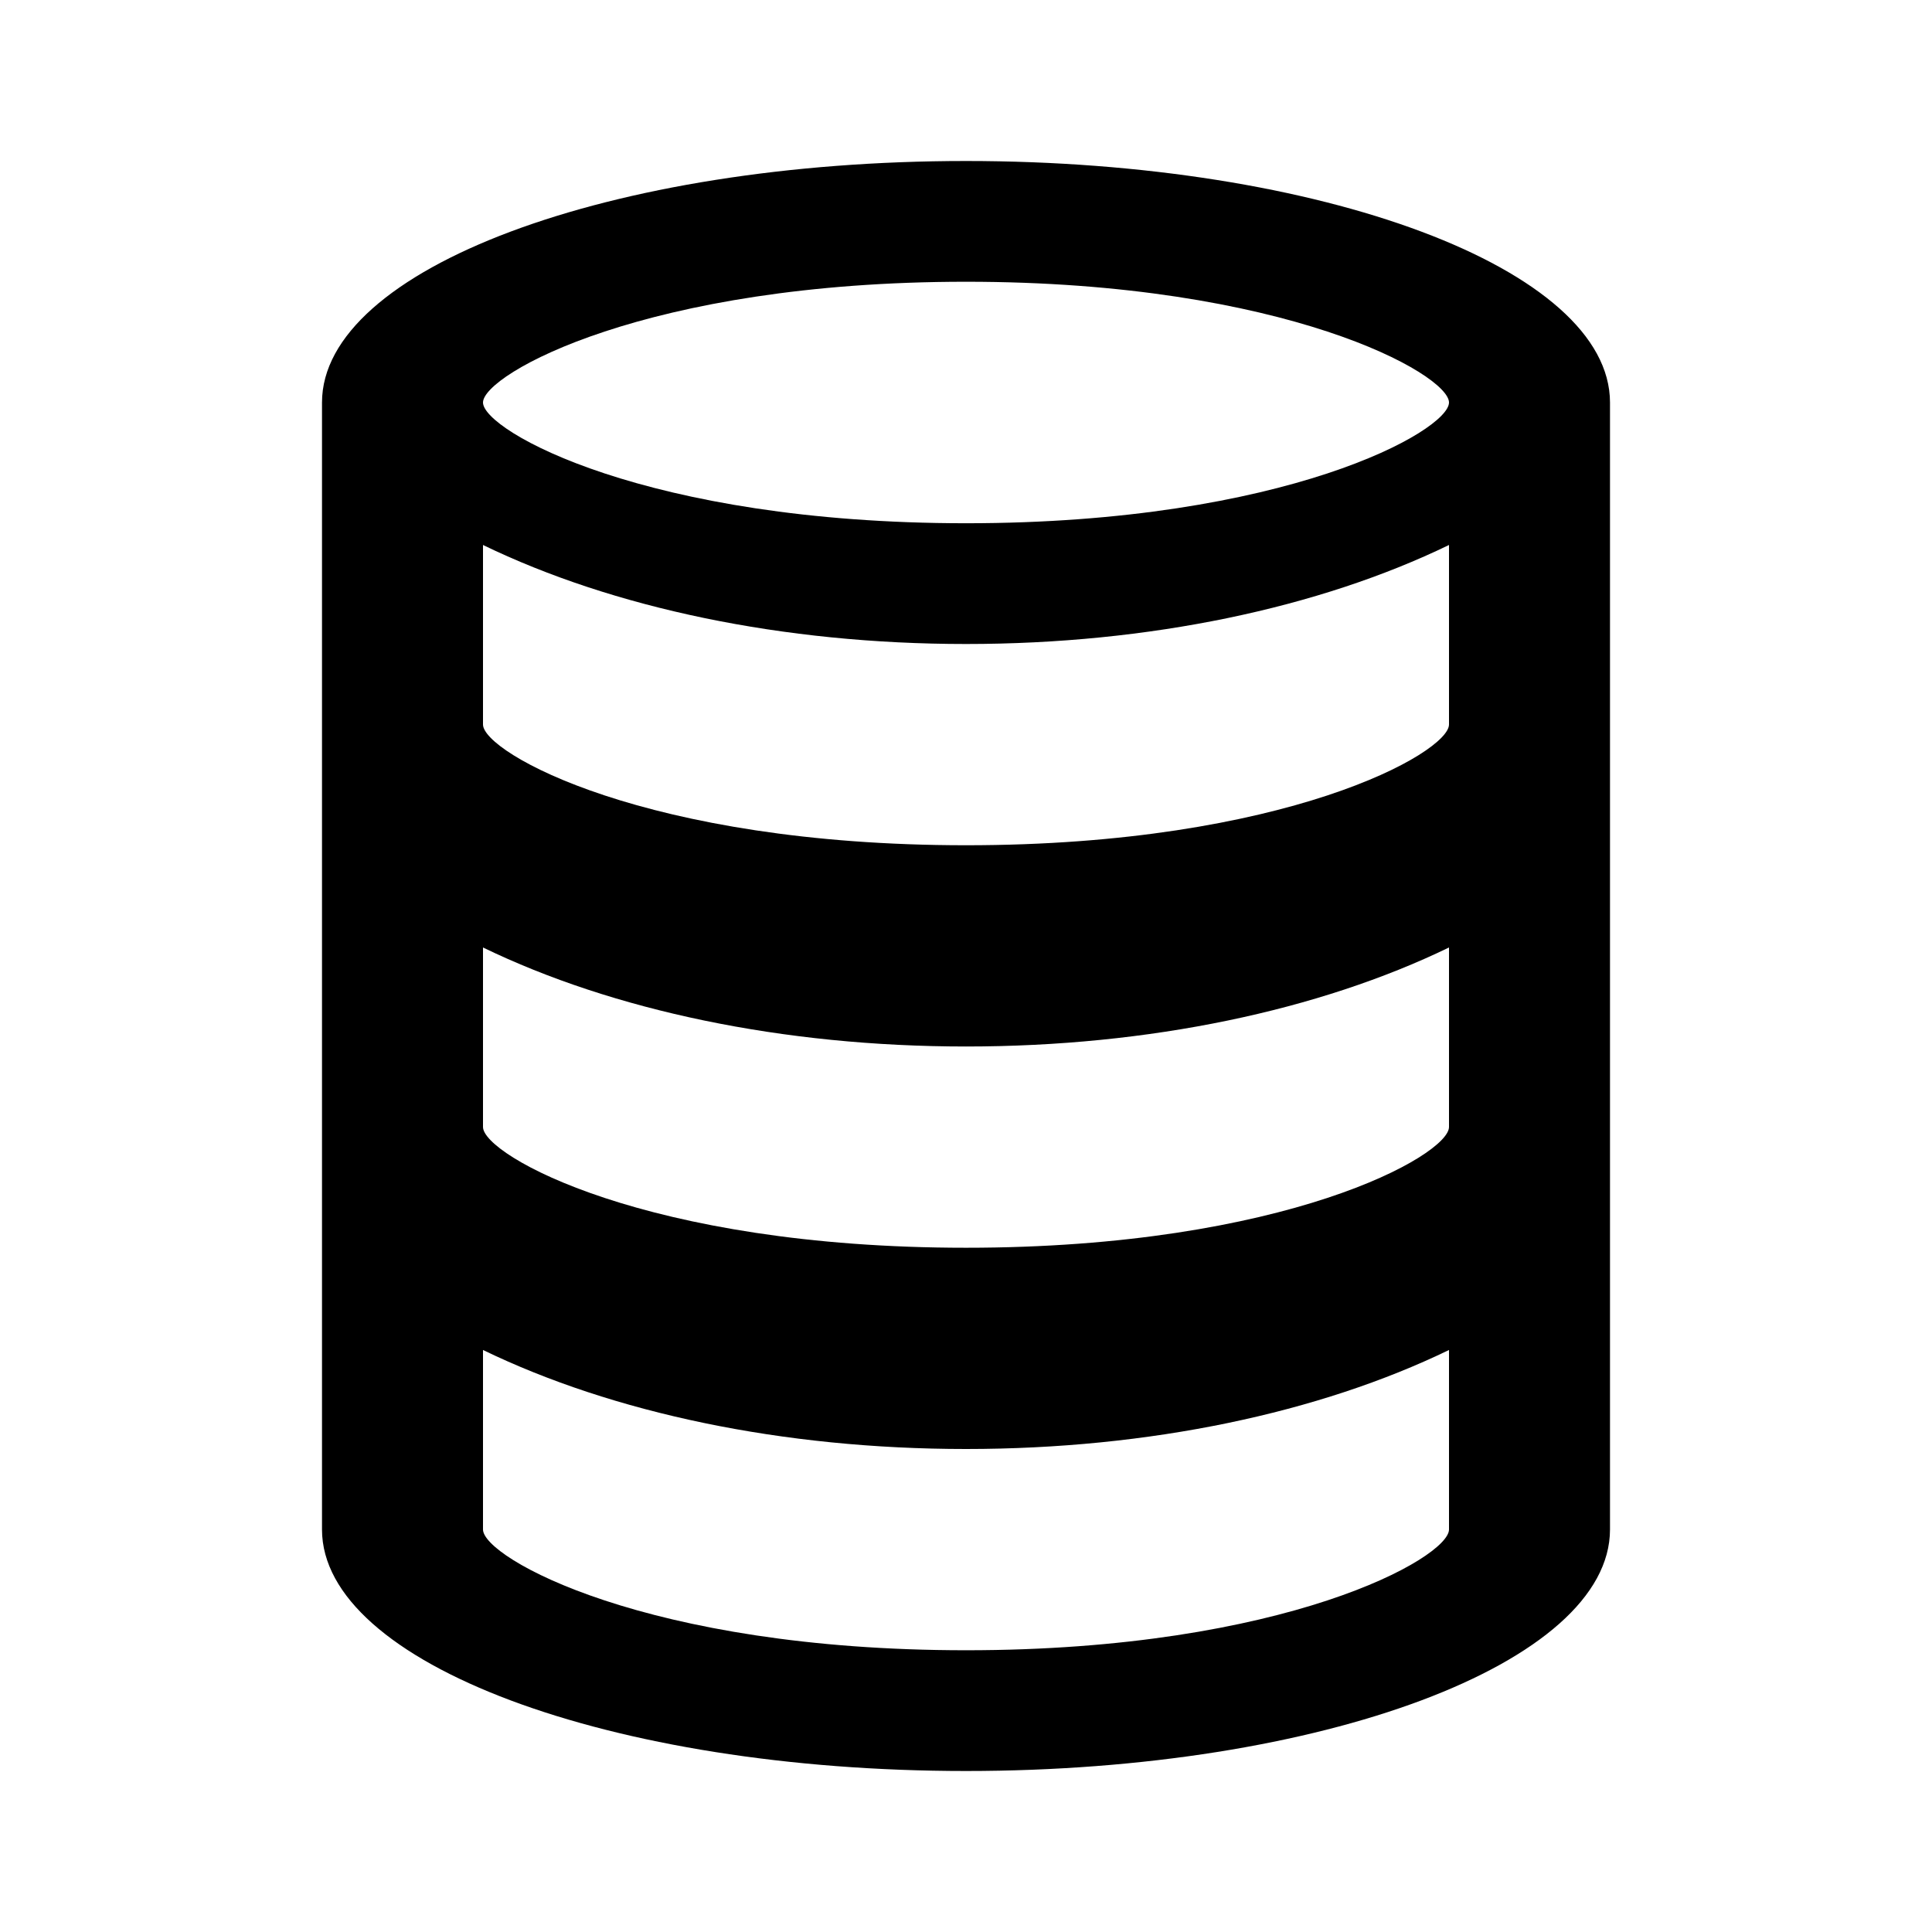
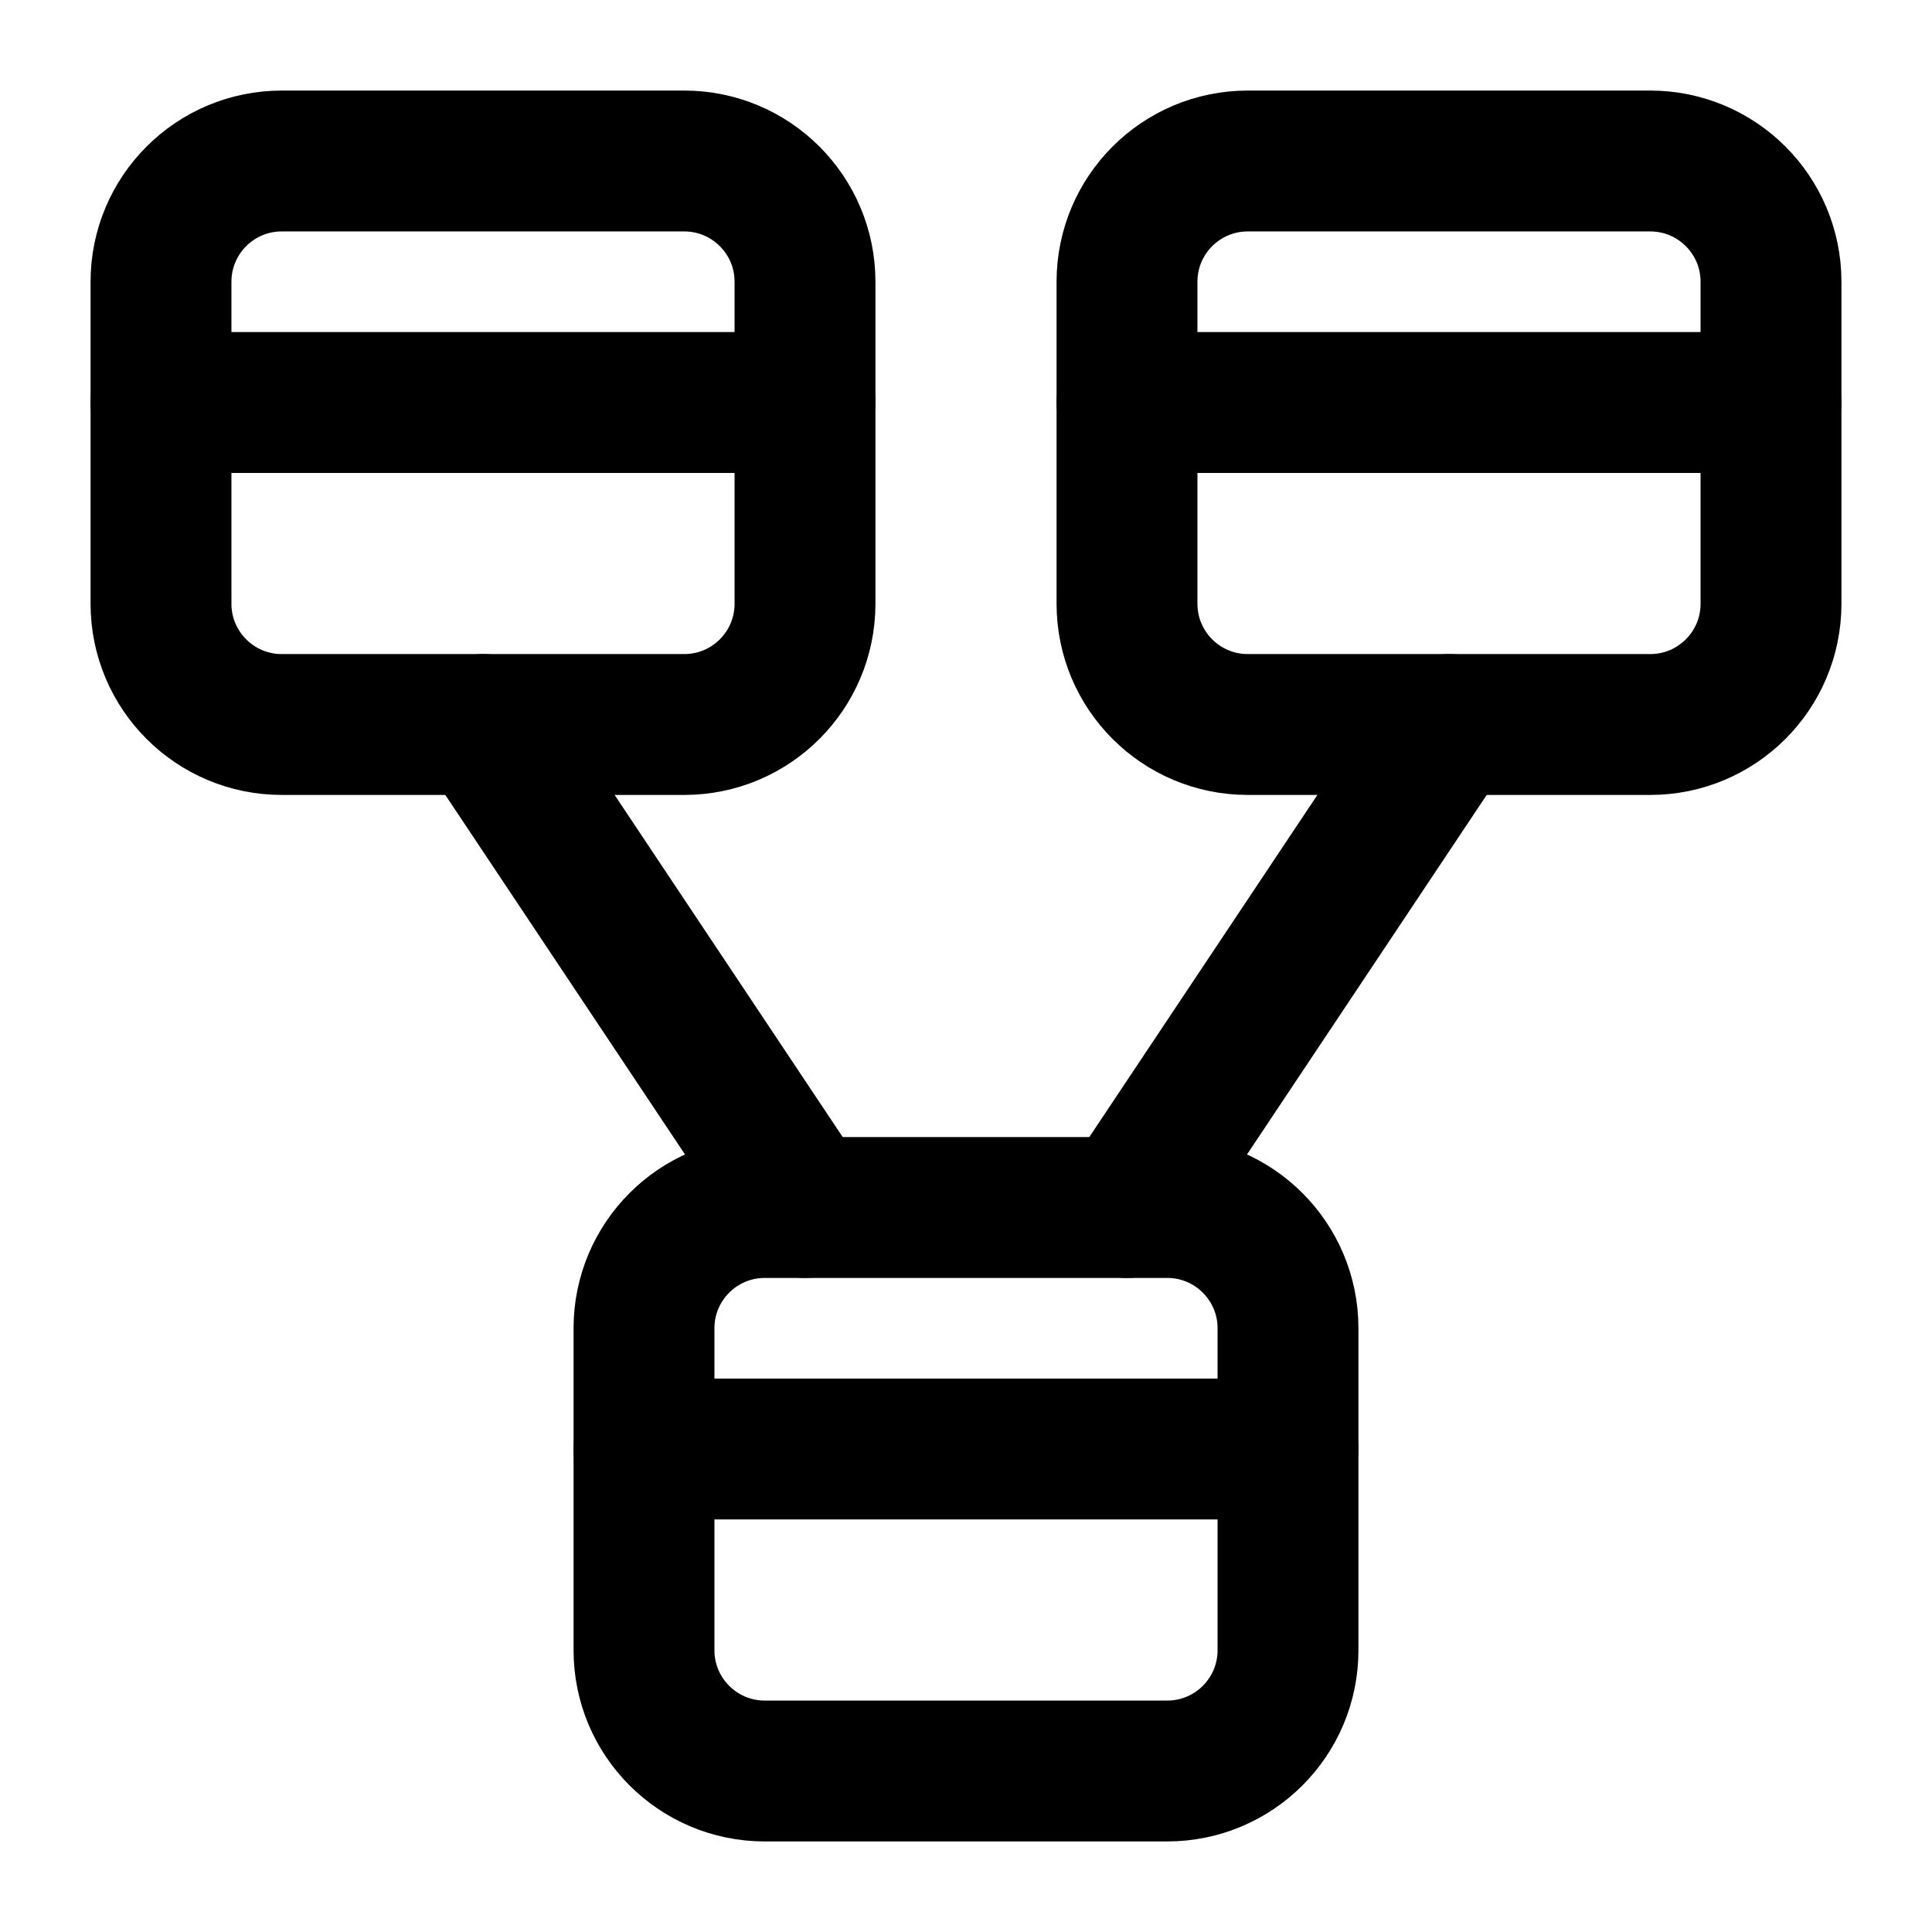
- <svg xmlns="http://www.w3.org/2000/svg" width="24" height="24" viewBox="0 0 24 24" fill="currentColor">
-   <path d="M12 2C7.58 2 4 3.34 4 5v14c0 1.66 3.58 3 8 3s8-1.34 8-3V5c0-1.66-3.58-3-8-3zm6 17c0 .35-2.03 1.5-6 1.5s-6-1.15-6-1.5v-2.23c1.61.78 3.72 1.23 6 1.23s4.39-.45 6-1.23V19zm0-5c0 .35-2.03 1.5-6 1.5s-6-1.15-6-1.5v-2.23c1.61.78 3.72 1.23 6 1.23s4.39-.45 6-1.23V14zm0-5c0 .35-2.03 1.5-6 1.5s-6-1.15-6-1.5V6.77C7.61 7.55 9.72 8 12 8s4.39-.45 6-1.23V9zM12 6.5c-3.97 0-6-1.15-6-1.5s2.03-1.5 6-1.5 6 1.15 6 1.5-2.03 1.5-6 1.5z" />
+ <svg xmlns="http://www.w3.org/2000/svg" width="24" height="24" viewBox="0 0 24 24" fill="none" stroke="currentColor" stroke-width="1.75" stroke-linejoin="round" stroke-linecap="round">
+   <rect x="2" y="2" width="8" height="7" rx="1.5" />
+   <line x1="2" y1="5" x2="10" y2="5" />
+   <rect x="14" y="2" width="8" height="7" rx="1.5" />
+   <line x1="14" y1="5" x2="22" y2="5" />
+   <rect x="8" y="15" width="8" height="7" rx="1.5" />
+   <line x1="8" y1="18" x2="16" y2="18" />
+   <path d="M6 9 L10 15" />
+   <path d="M18 9 L14 15" />
</svg>
